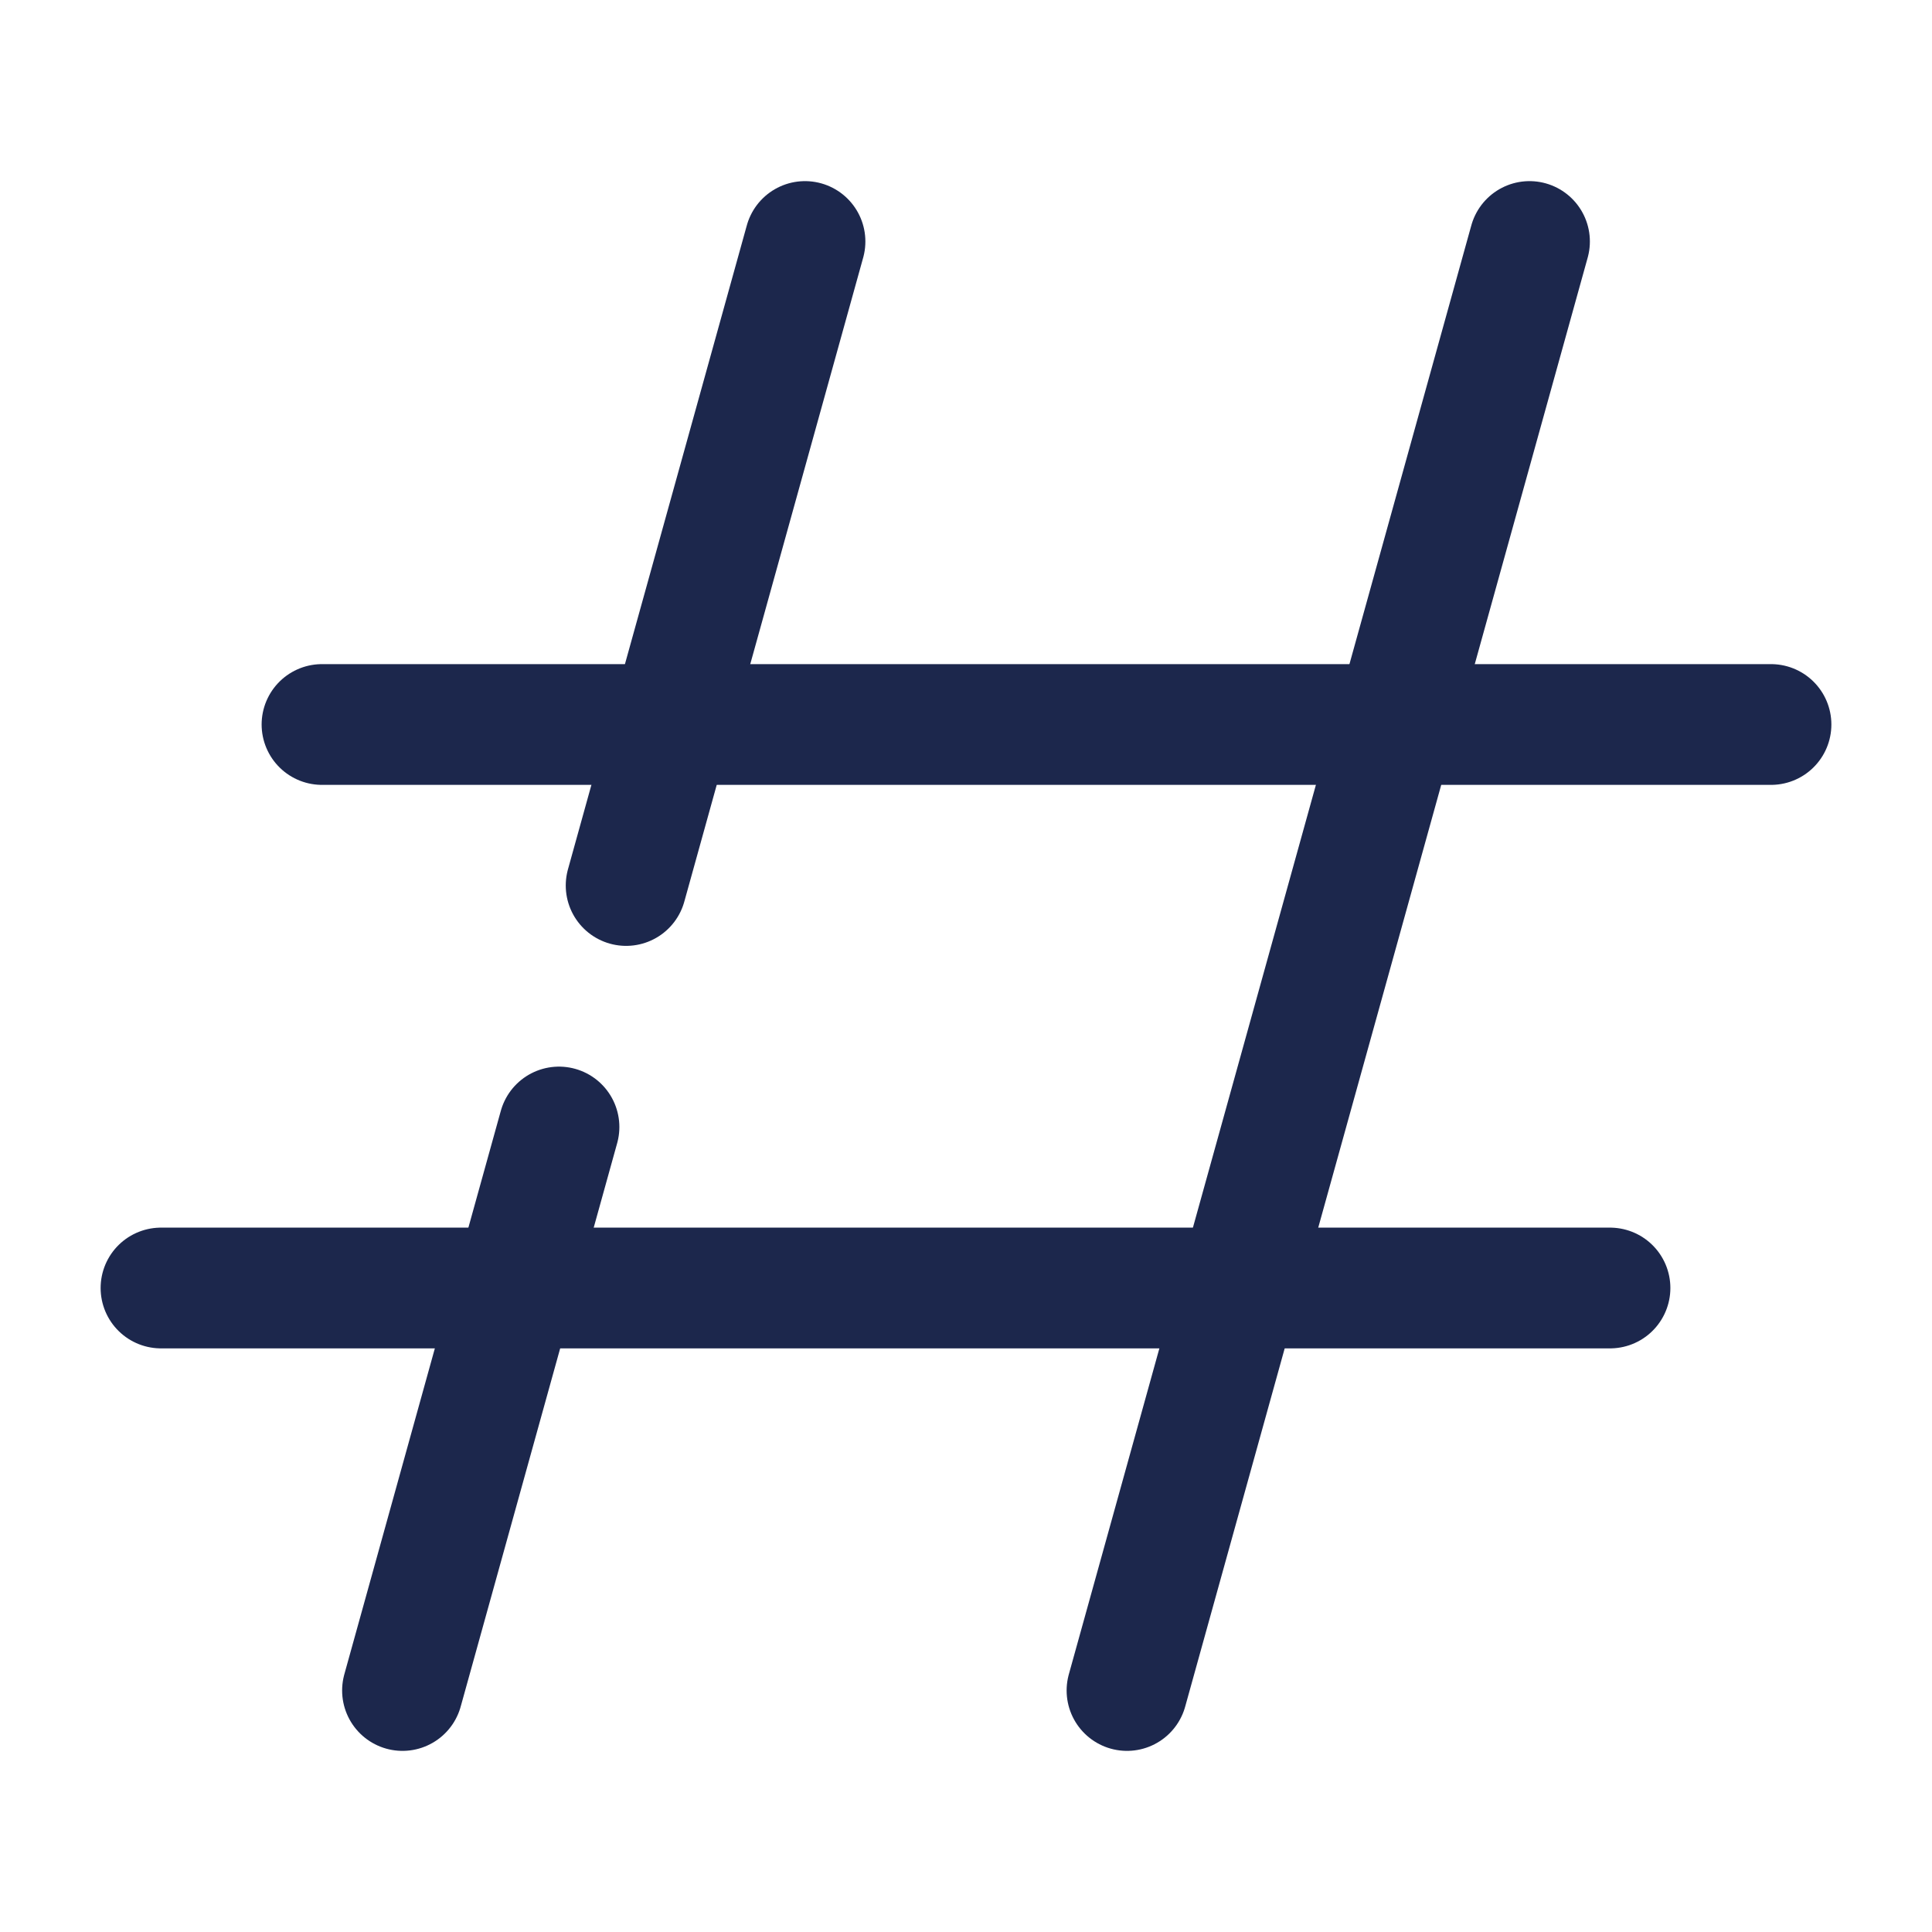
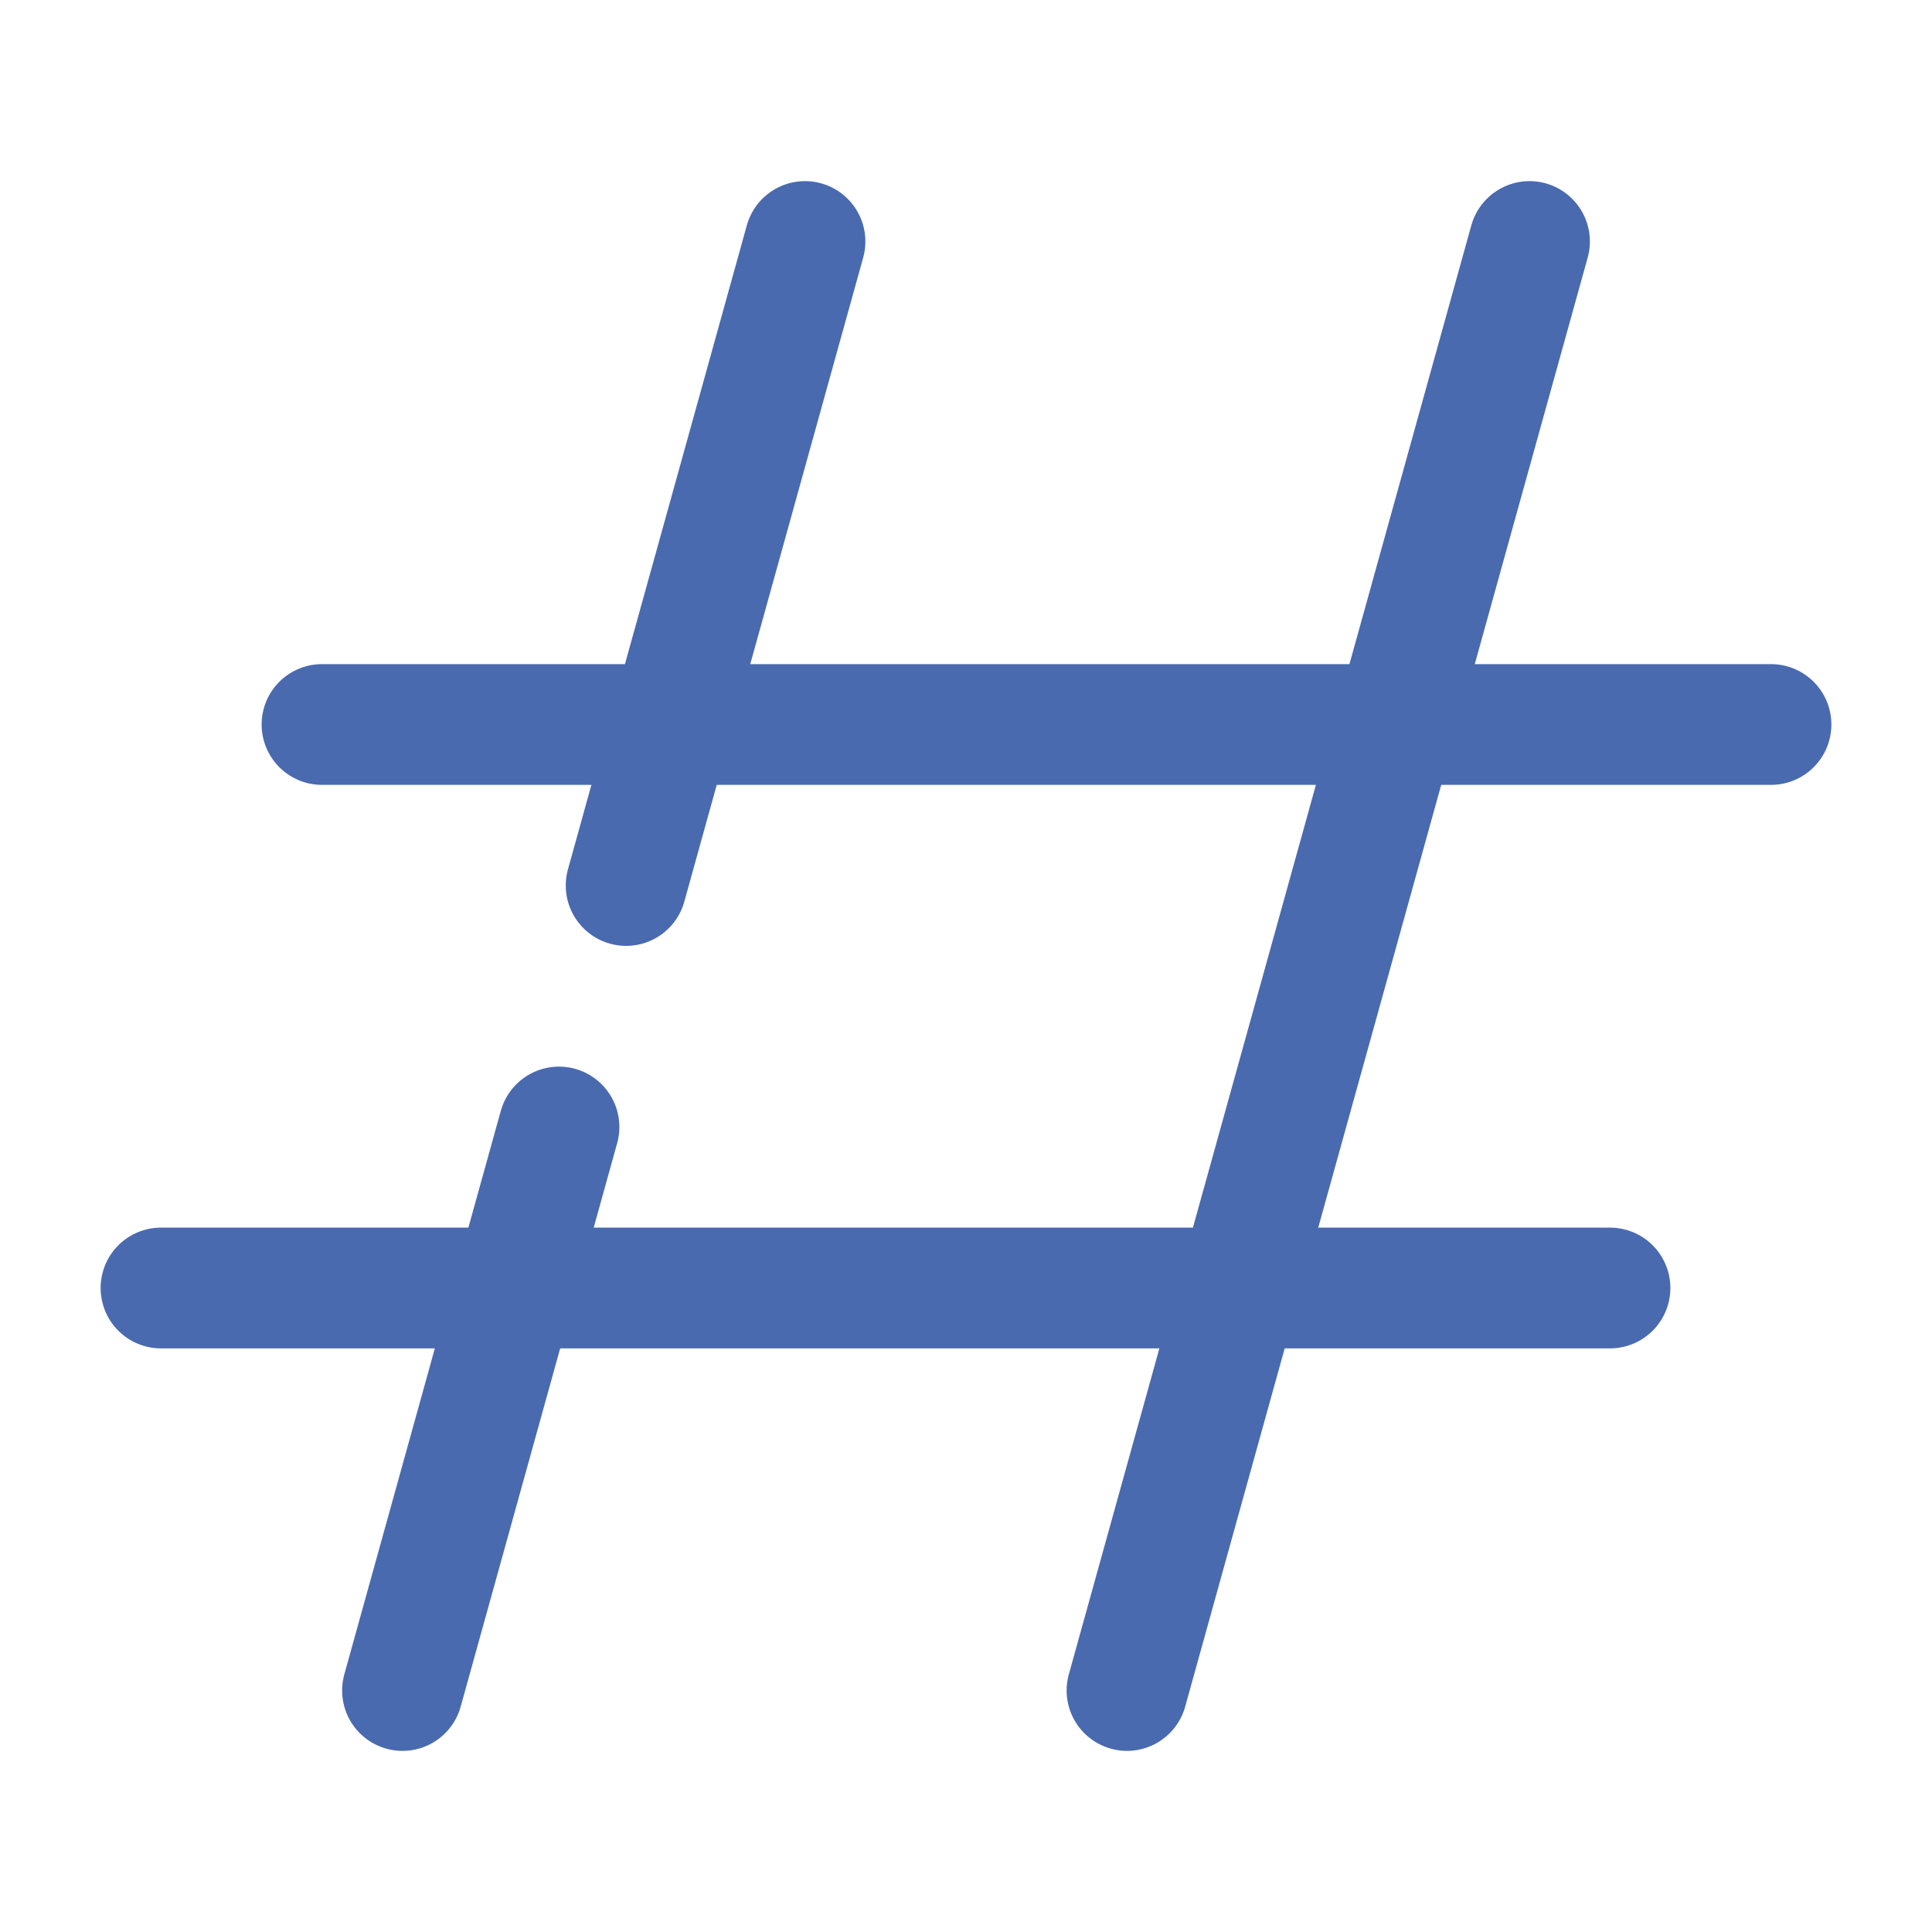
<svg xmlns="http://www.w3.org/2000/svg" width="800px" height="800px" viewBox="0 0 24 24" fill="none">
-   <path d="M10 3L8.75 7.5L8.611 8L7.778 11M5 21L6.944 14" stroke="#1C274C" stroke-width="1.5" stroke-linecap="round" stroke-linejoin="round" />
-   <path d="M19 3L14 21" stroke="#1C274C" stroke-width="1.5" stroke-linecap="round" stroke-linejoin="round" />
-   <path d="M22 9H4" stroke="#1C274C" stroke-width="1.5" stroke-linecap="round" stroke-linejoin="round" />
-   <path d="M20 16H2" stroke="#1C274C" stroke-width="1.5" stroke-linecap="round" stroke-linejoin="round" />
+   <path d="M10 3L8.75 7.5L8.611 8L7.778 11M5 21L6.944 14" stroke="rgb(73, 106, 175)" stroke-width="1.5" stroke-linecap="round" stroke-linejoin="round" />
+   <path d="M19 3L14 21" stroke="rgb(73, 106, 175)" stroke-width="1.5" stroke-linecap="round" stroke-linejoin="round" />
+   <path d="M22 9H4" stroke="rgb(73, 106, 175)" stroke-width="1.5" stroke-linecap="round" stroke-linejoin="round" />
+   <path d="M20 16H2" stroke="rgb(73, 106, 175)" stroke-width="1.5" stroke-linecap="round" stroke-linejoin="round" />
</svg>
